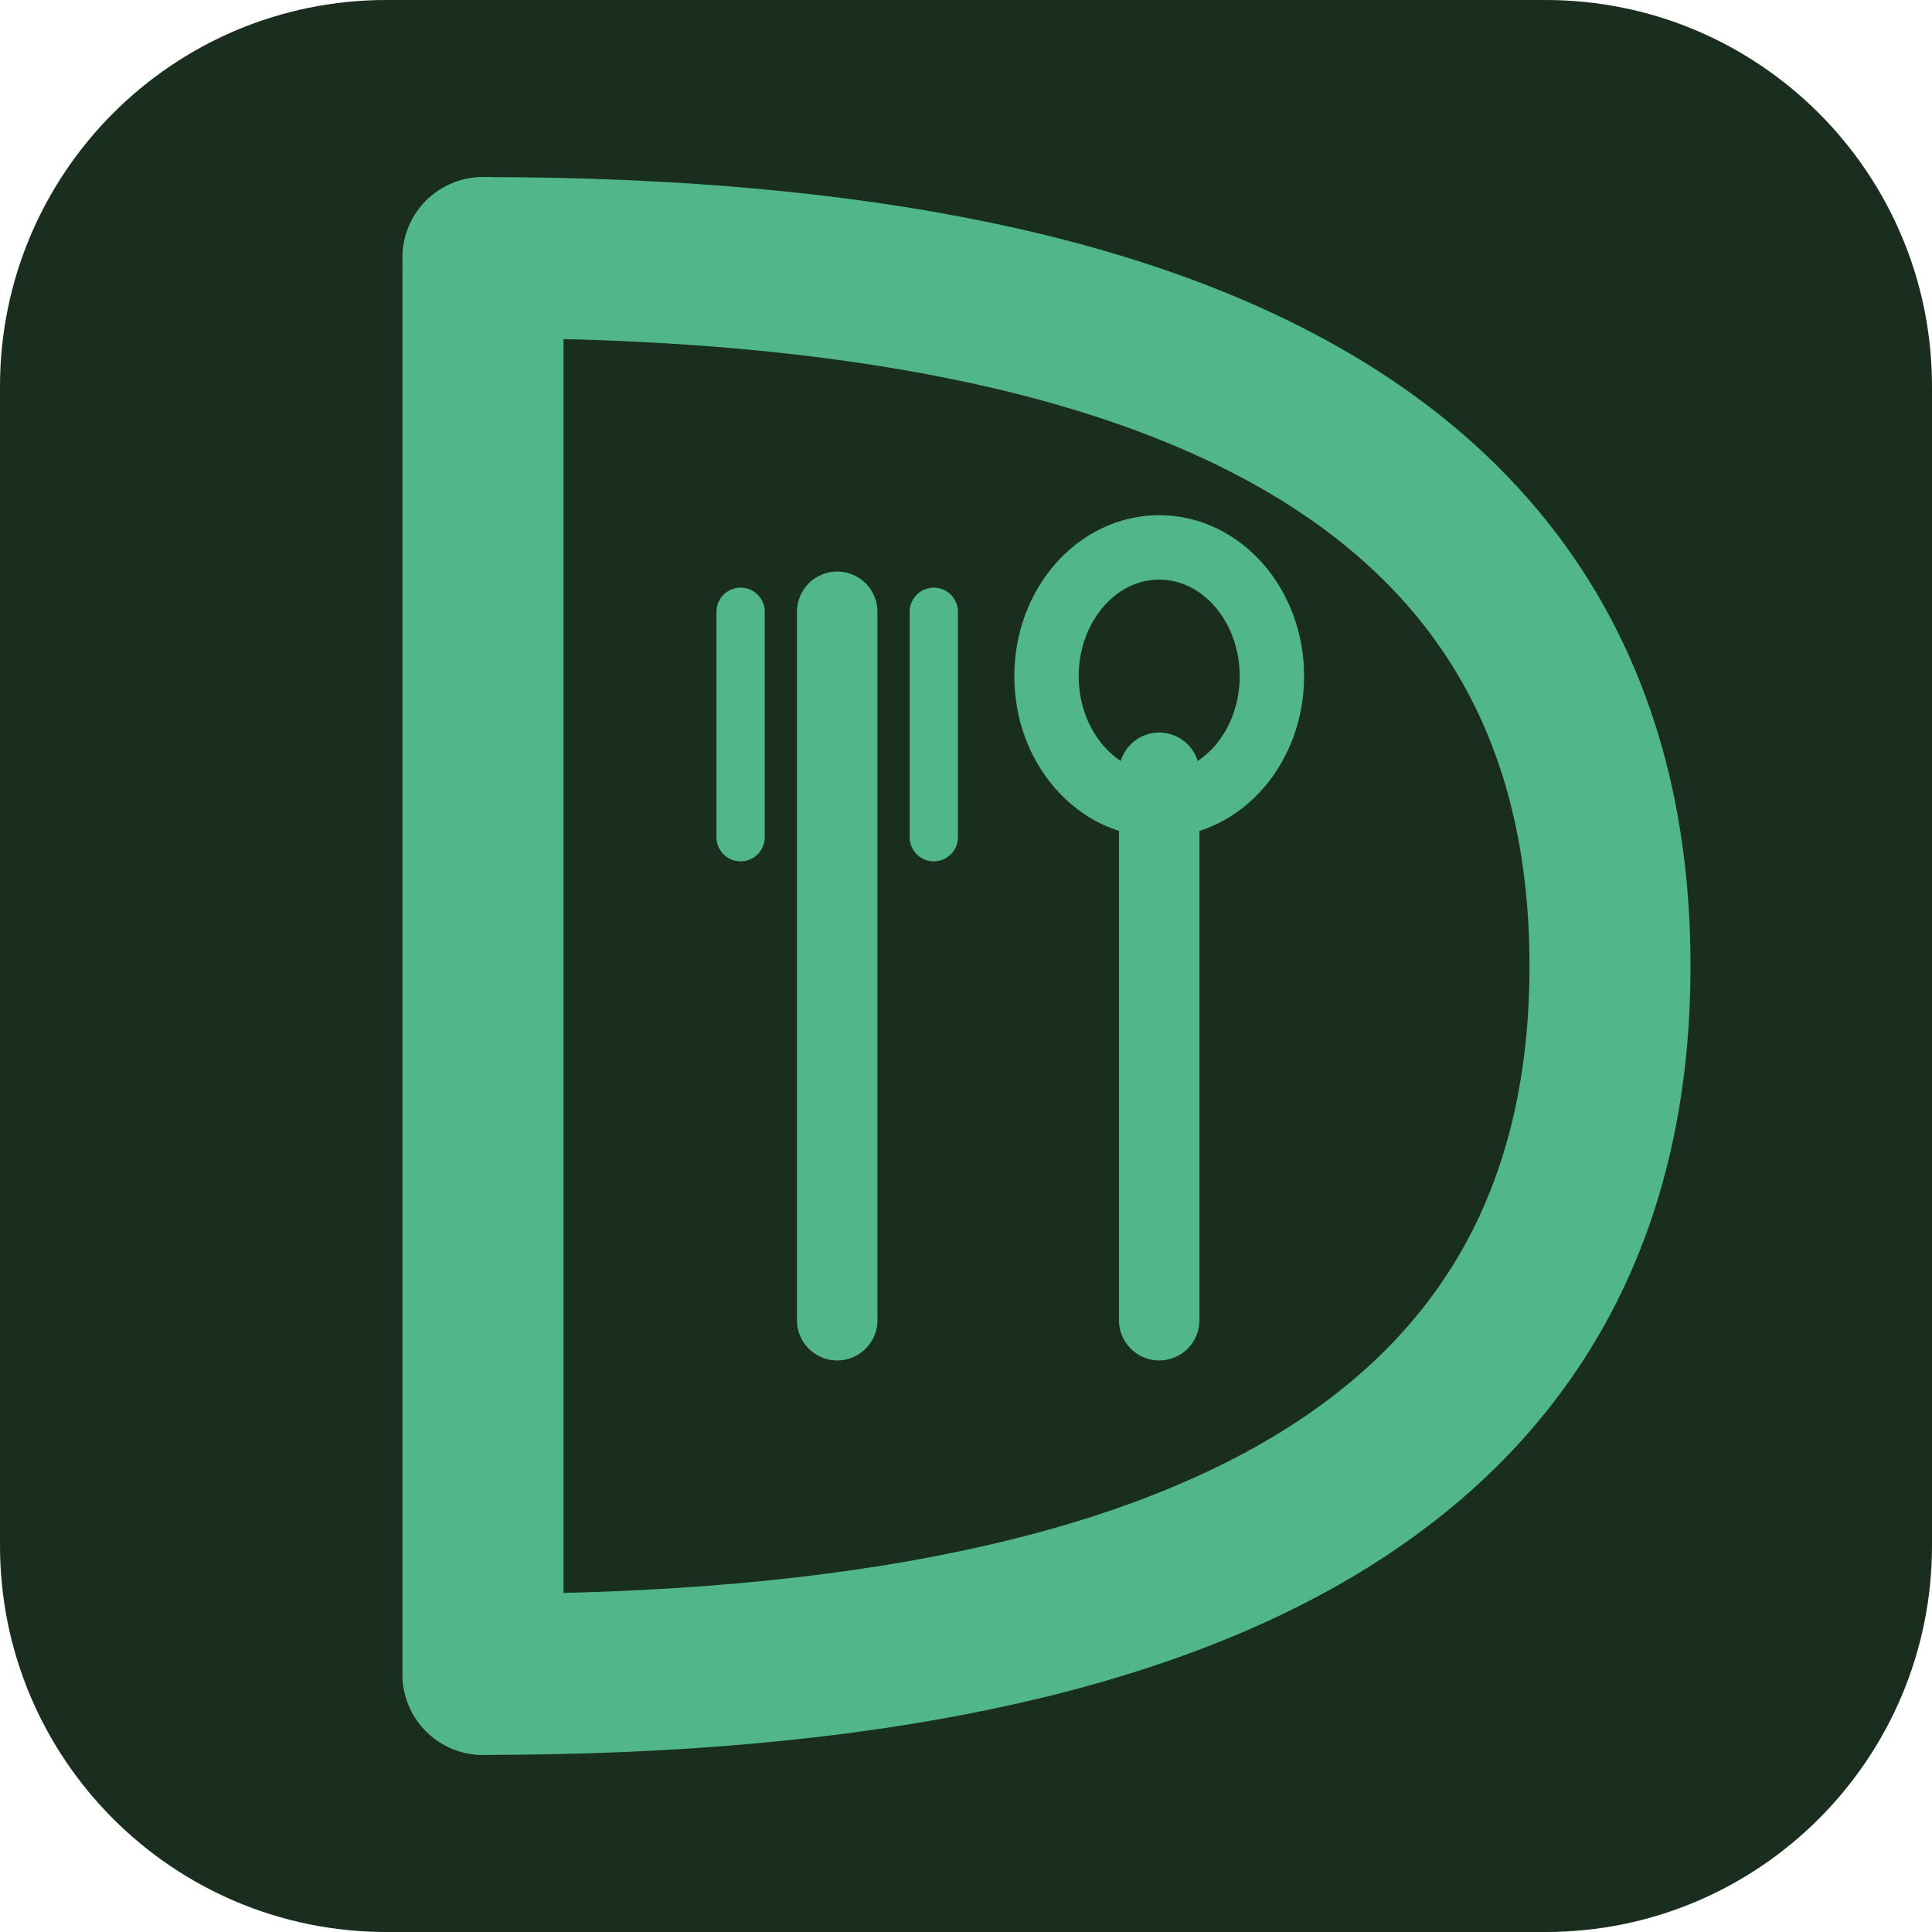
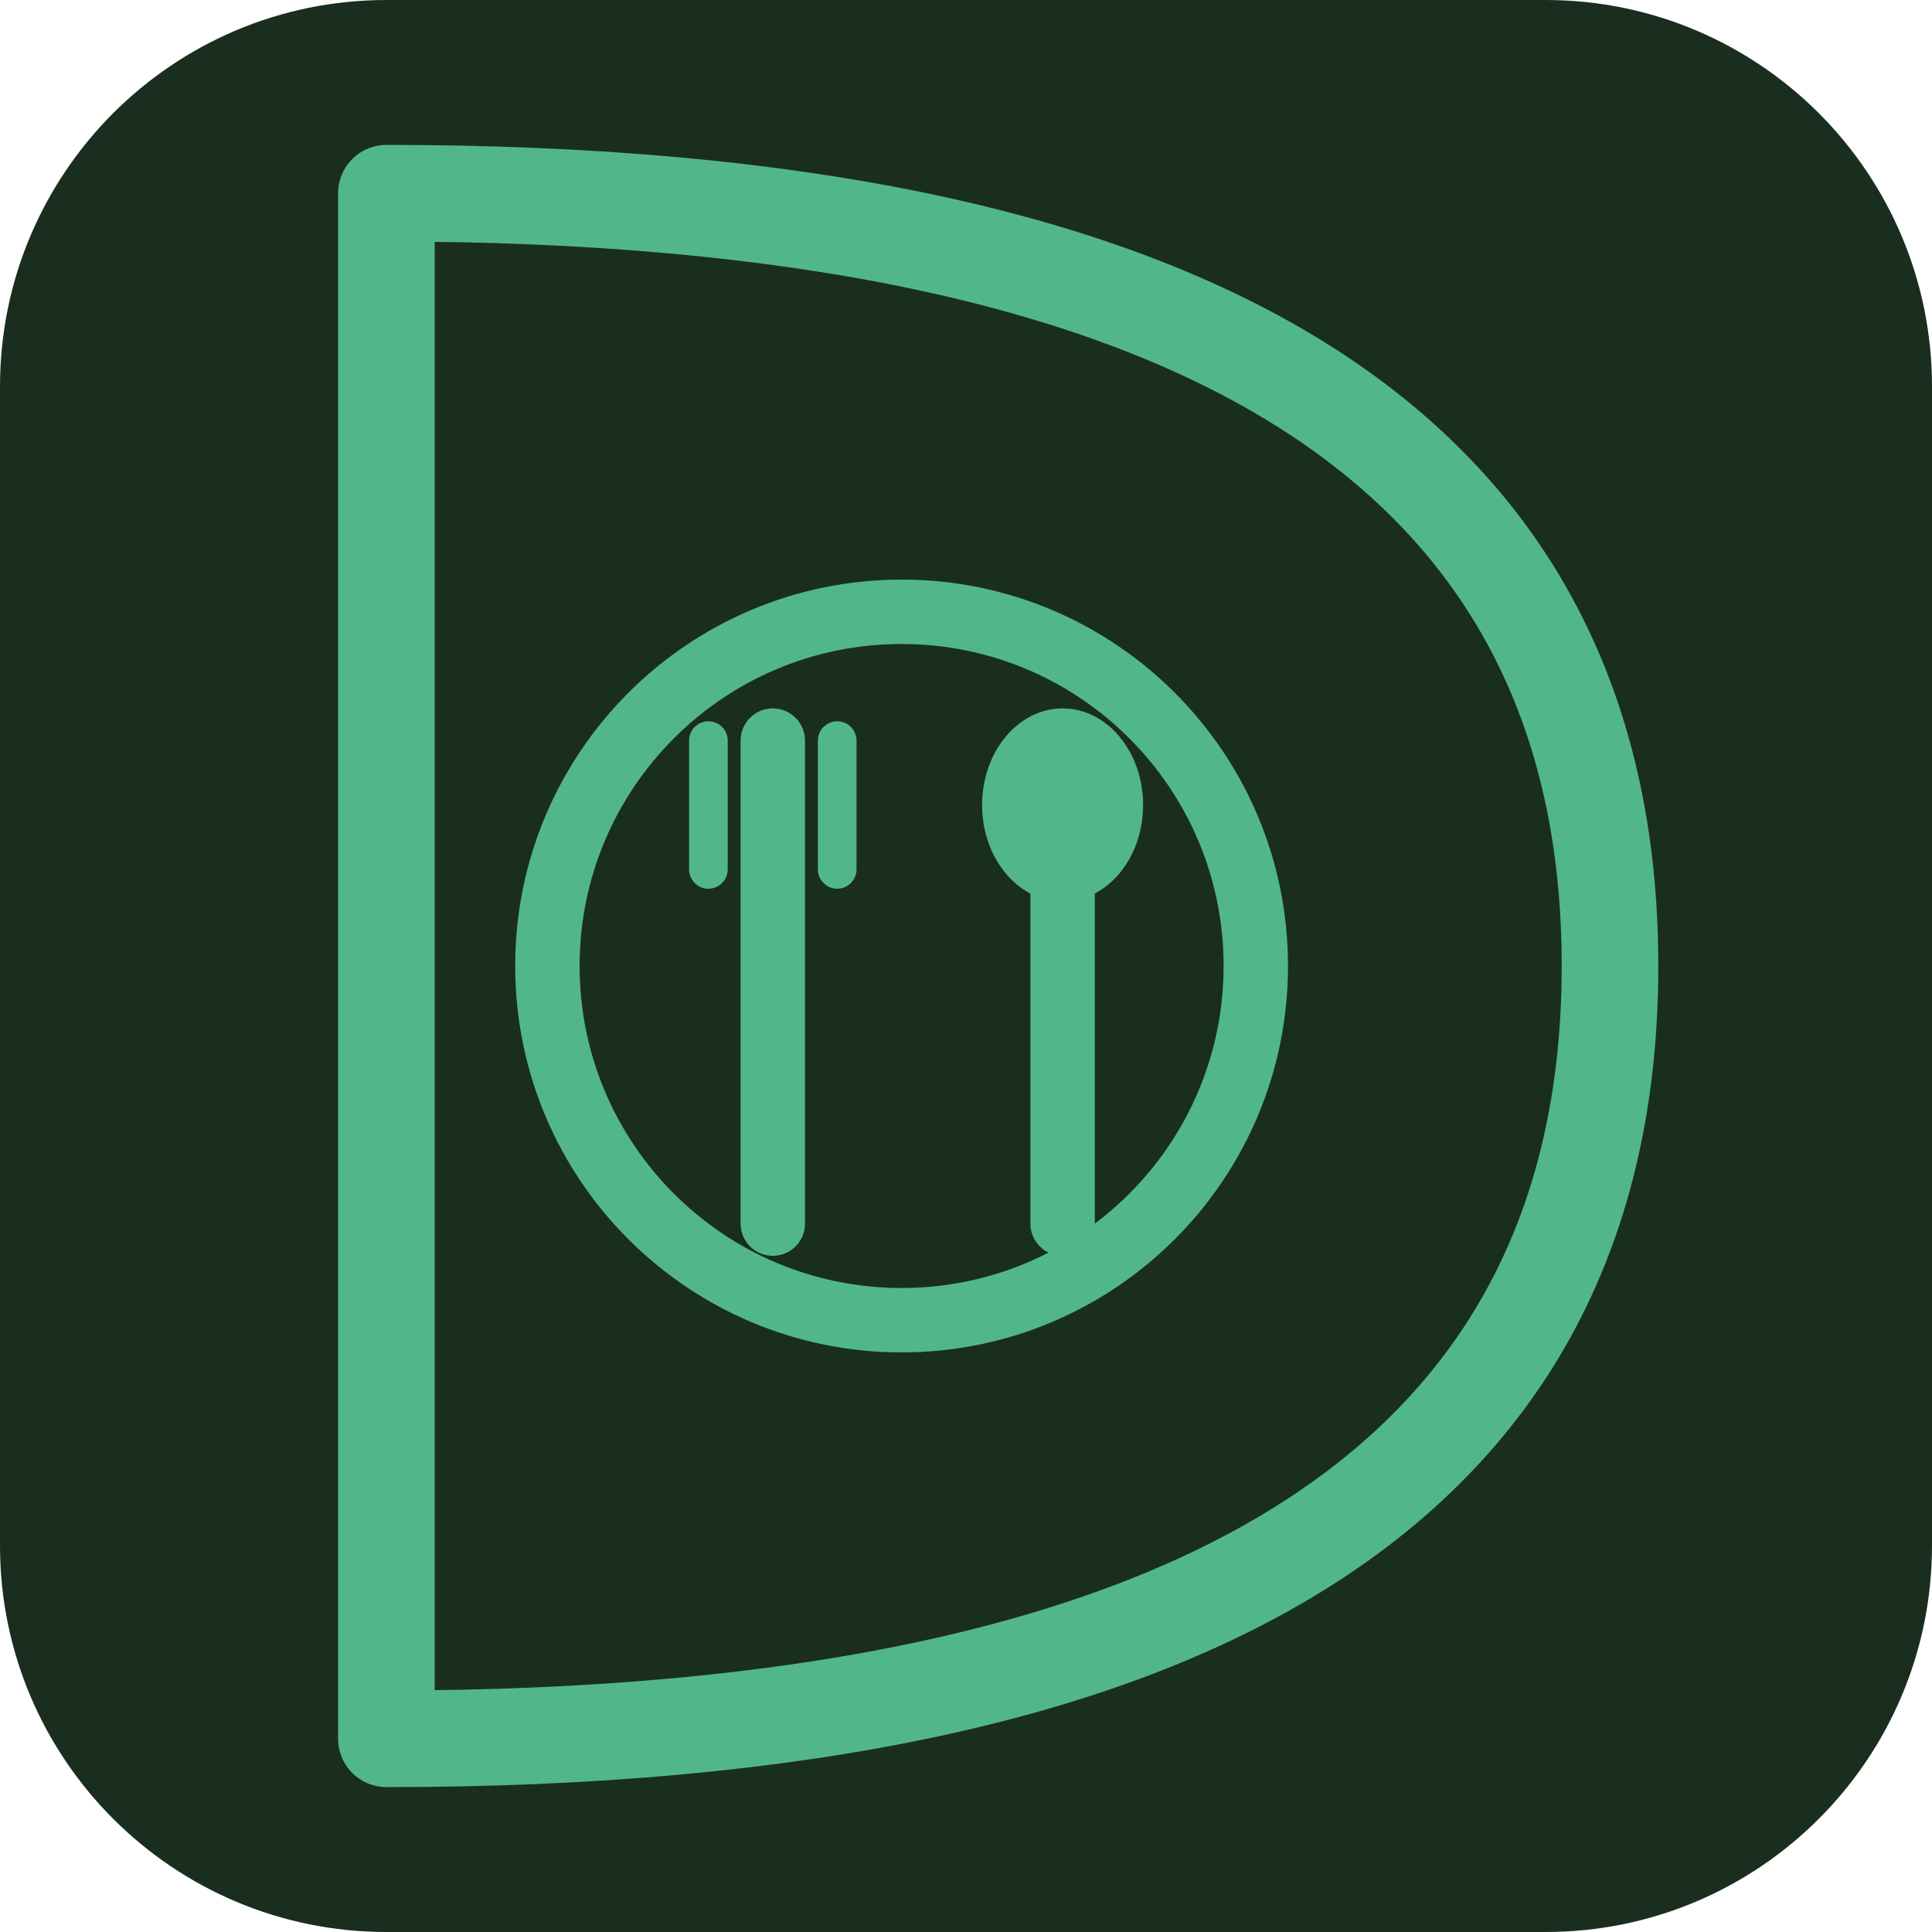
<svg xmlns="http://www.w3.org/2000/svg" viewBox="0 0 60 60">
  <rect width="60" height="60" rx="12" fill="#1a2e1f" />
-   <path d="M15 8 L15 52" stroke="#52b788" stroke-width="5" stroke-linecap="round" />
-   <path d="M15 8 Q50 8 50 30 Q50 52 15 52" fill="none" stroke="#52b788" stroke-width="5" stroke-linecap="round" />
-   <line x1="26" y1="19" x2="26" y2="41" stroke="#52b788" stroke-width="2.5" stroke-linecap="round" />
-   <line x1="23" y1="19" x2="23" y2="26" stroke="#52b788" stroke-width="1.5" stroke-linecap="round" />
-   <line x1="29" y1="19" x2="29" y2="26" stroke="#52b788" stroke-width="1.5" stroke-linecap="round" />
-   <line x1="36" y1="24" x2="36" y2="41" stroke="#52b788" stroke-width="2.5" stroke-linecap="round" />
-   <ellipse cx="36" cy="21" rx="3.5" ry="4" fill="none" stroke="#52b788" stroke-width="2" />
+   <path d="M12 6 L12 54 Q50 54 50 30 Q50 6 12 6 Z" fill="#1a2e1f" stroke="#52b788" stroke-width="3" stroke-linecap="round" stroke-linejoin="round" />
+   <circle cx="28" cy="30" r="11" fill="none" stroke="#52b788" stroke-width="2" />
+   <line x1="24" y1="23" x2="24" y2="38" stroke="#52b788" stroke-width="2" stroke-linecap="round" />
+   <line x1="22" y1="23" x2="22" y2="27" stroke="#52b788" stroke-width="1.2" stroke-linecap="round" />
+   <line x1="26" y1="23" x2="26" y2="27" stroke="#52b788" stroke-width="1.2" stroke-linecap="round" />
+   <line x1="33" y1="27" x2="33" y2="38" stroke="#52b788" stroke-width="2" stroke-linecap="round" />
+   <ellipse cx="33" cy="25" rx="2.5" ry="3" fill="#52b788" />
</svg>
